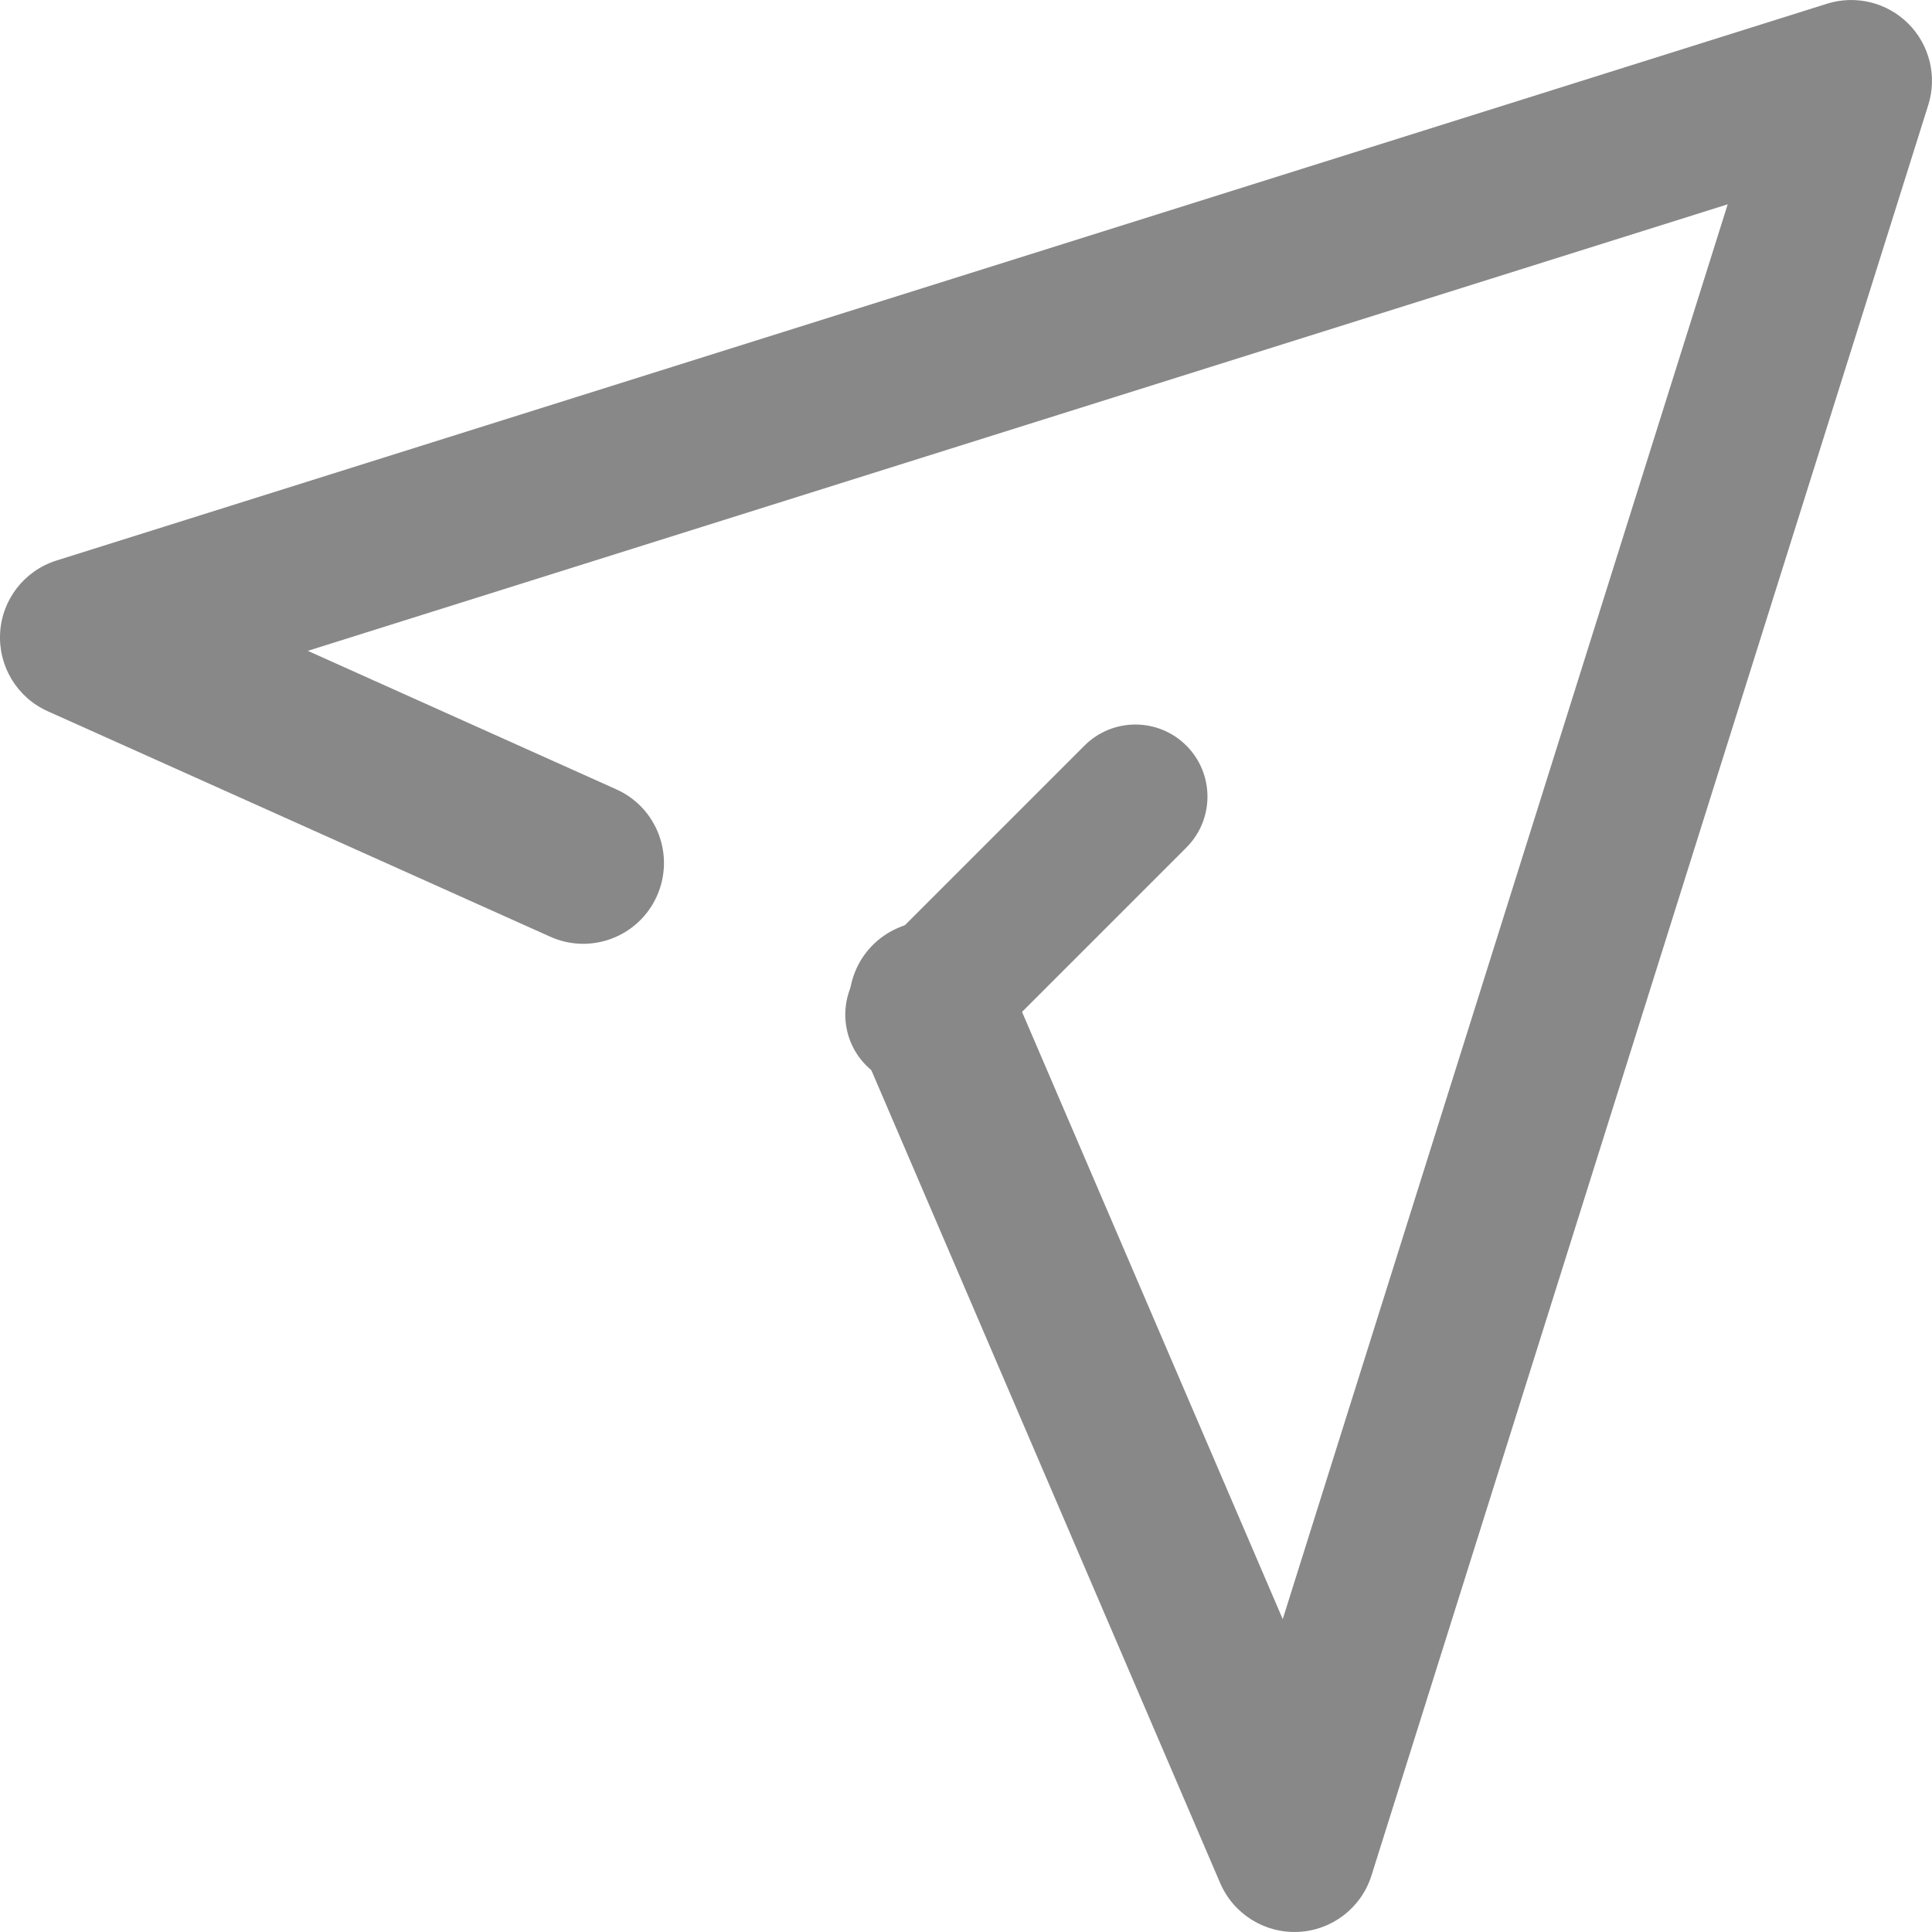
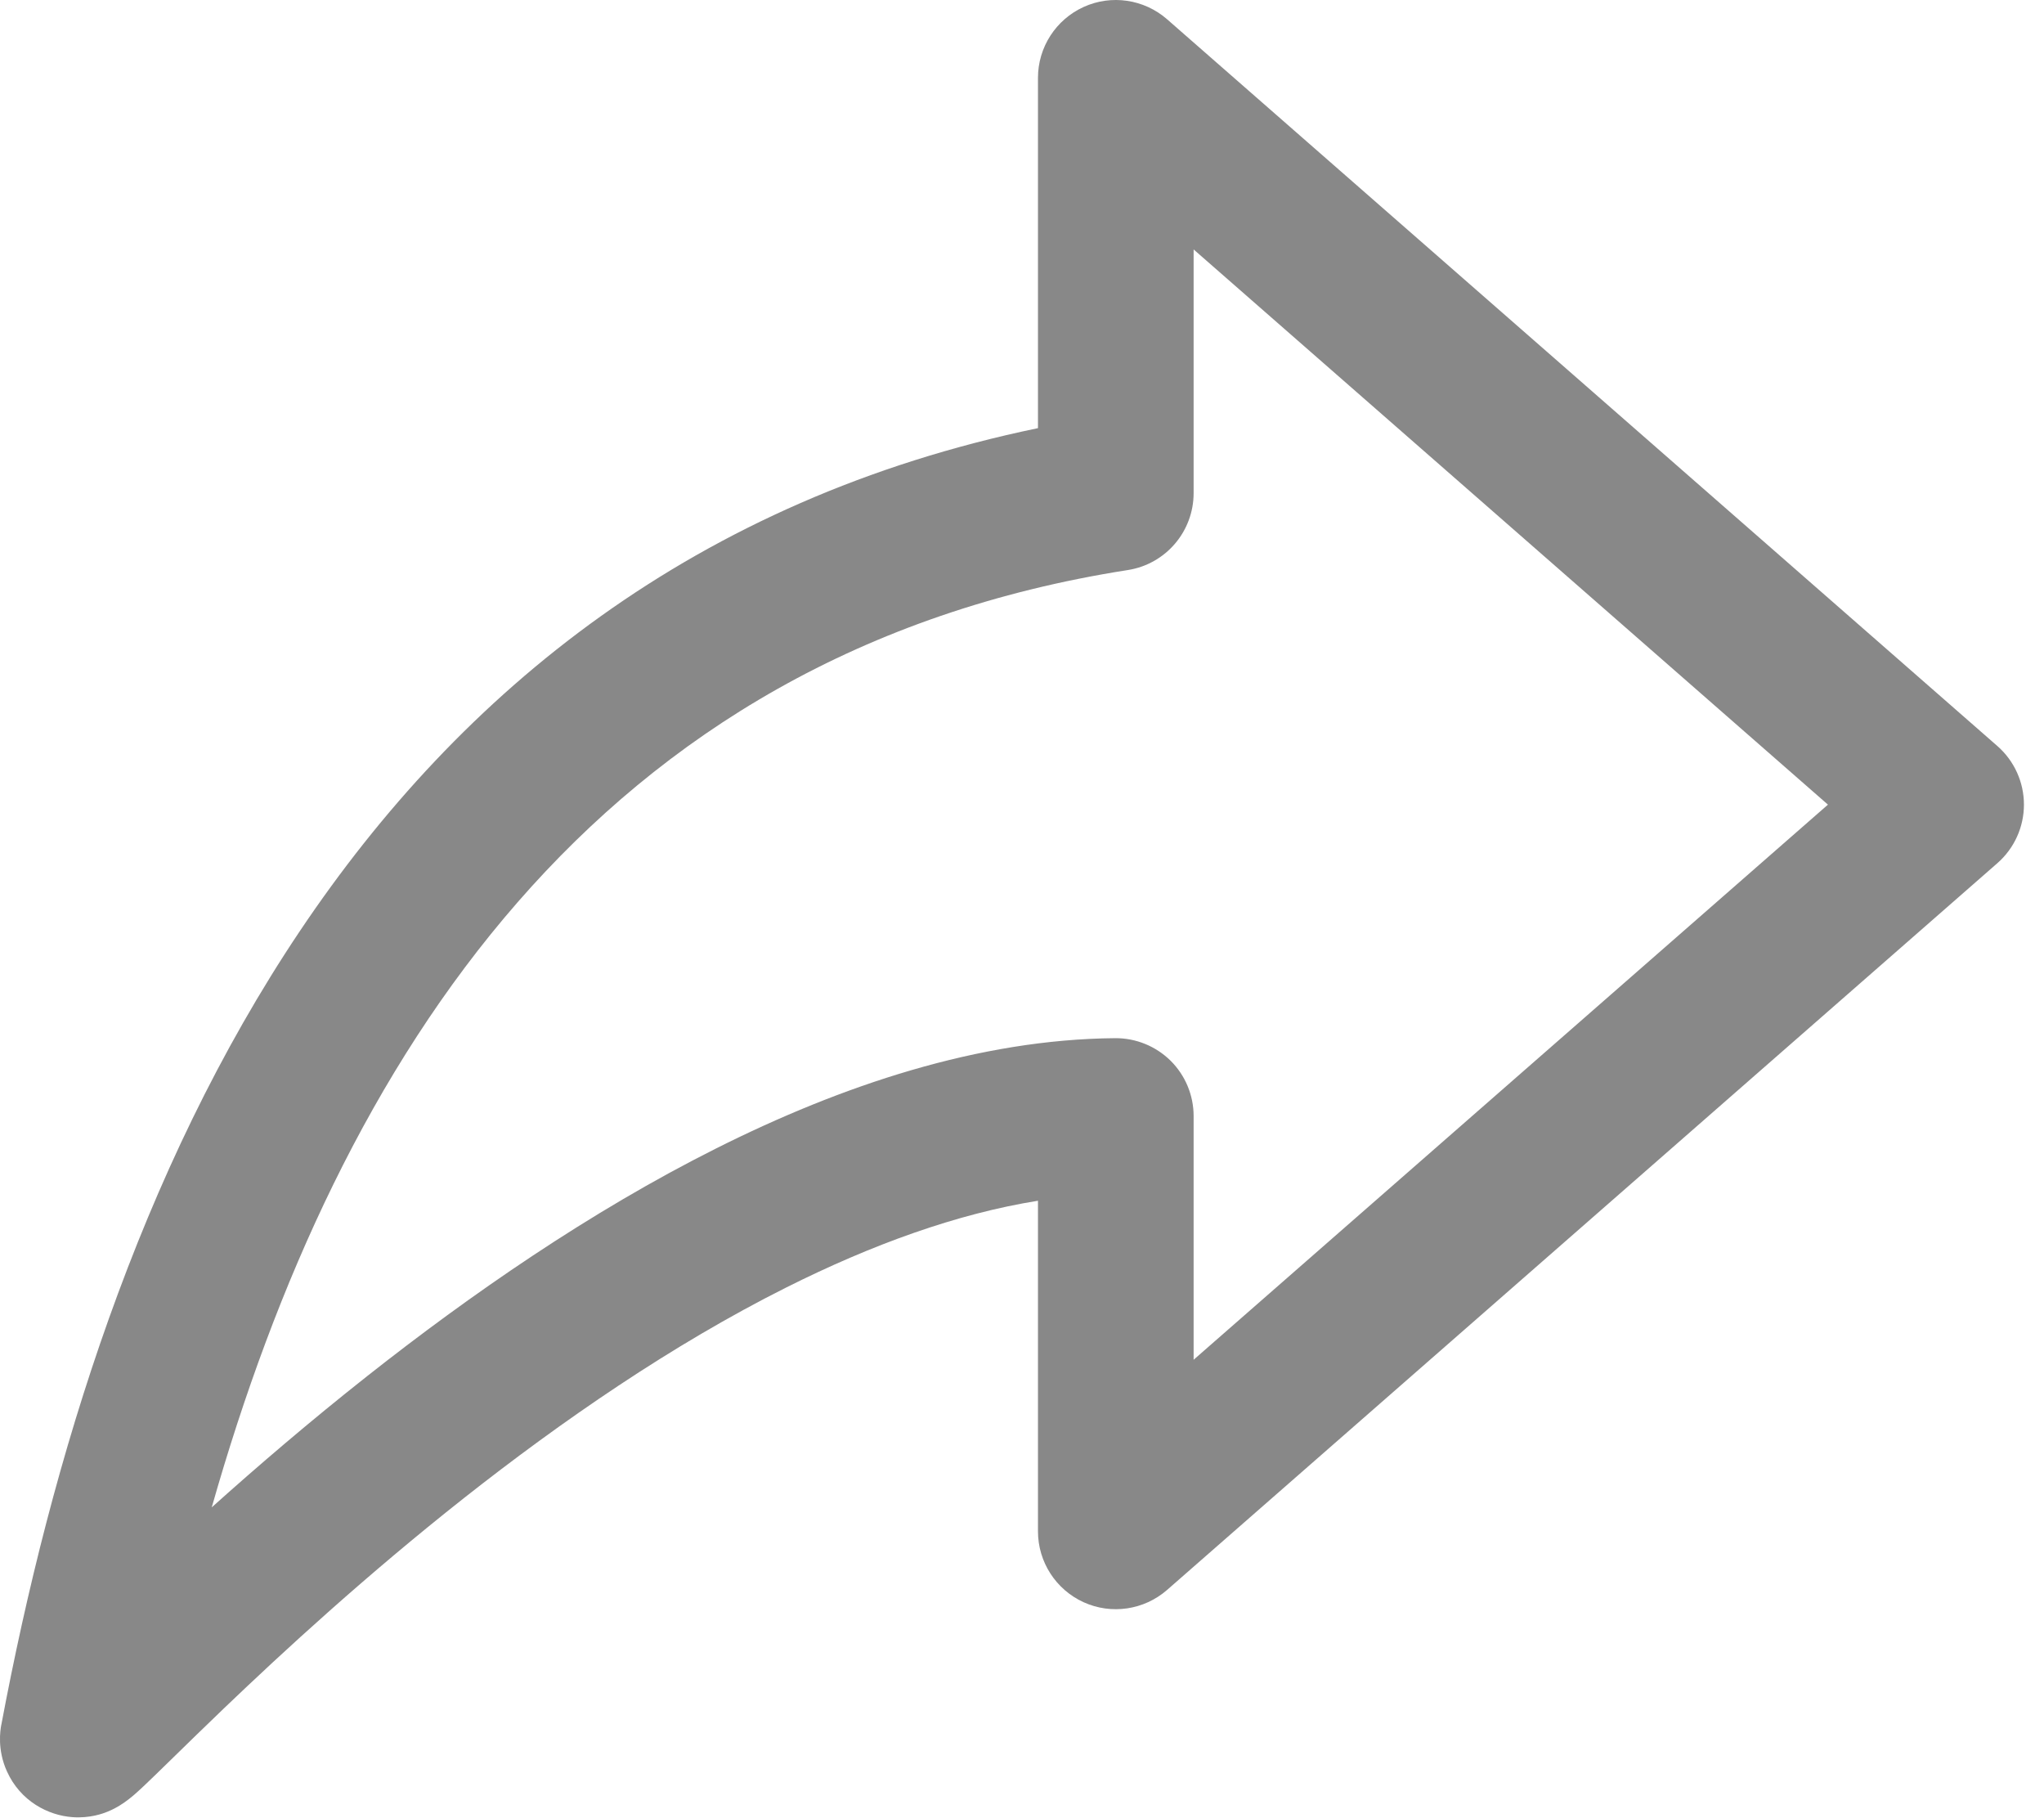
- <svg xmlns="http://www.w3.org/2000/svg" width="16" height="16" viewBox="0 0 16 16" fill="none">
-   <path fill-rule="evenodd" clip-rule="evenodd" d="M15.804 0.196C15.98 0.372 16.044 0.632 15.969 0.87L11.358 15.532C11.274 15.799 11.033 15.985 10.754 15.999C10.474 16.013 10.216 15.852 10.105 15.595L7.087 8.562C6.941 8.223 7.098 7.83 7.438 7.684C7.777 7.538 8.17 7.695 8.316 8.035L10.623 13.409L14.308 1.692L2.549 5.39L5.104 6.537C5.441 6.688 5.591 7.084 5.44 7.421C5.289 7.758 4.893 7.909 4.556 7.757L0.395 5.89C0.142 5.777 -0.015 5.518 0.001 5.241C0.017 4.963 0.203 4.725 0.468 4.642L15.13 0.031C15.368 -0.044 15.628 0.02 15.804 0.196Z" fill="#888888" />
-   <path fill-rule="evenodd" clip-rule="evenodd" d="M9.825 6.175C10.058 6.408 10.058 6.786 9.825 7.019L8.019 8.825C7.786 9.058 7.408 9.058 7.175 8.825C6.942 8.592 6.942 8.214 7.175 7.981L8.981 6.175C9.214 5.942 9.592 5.942 9.825 6.175Z" fill="#888888" />
+ <svg xmlns="http://www.w3.org/2000/svg" width="27" height="24" viewBox="0 0 27 24" fill="none">
+   <path fill-rule="evenodd" clip-rule="evenodd" d="M14.314 0.092C14.681 -0.075 15.112 -0.011 15.416 0.254L26.384 9.852C26.607 10.047 26.735 10.329 26.735 10.626C26.735 10.922 26.607 11.204 26.384 11.399L15.416 20.997C15.112 21.262 14.681 21.326 14.314 21.159C13.947 20.992 13.711 20.626 13.711 20.223V15.857C12.642 16.028 11.517 16.435 10.381 17.005C8.878 17.759 7.418 18.767 6.128 19.784C4.842 20.799 3.746 21.807 2.97 22.549C2.7 22.808 2.474 23.028 2.288 23.21C2.204 23.292 2.128 23.366 2.059 23.433C1.957 23.532 1.858 23.627 1.781 23.694L1.779 23.696C1.752 23.719 1.673 23.788 1.577 23.846C1.548 23.864 1.492 23.896 1.418 23.926C1.366 23.947 1.19 24.015 0.955 23.997C0.639 23.974 0.269 23.789 0.09 23.389C-0.038 23.103 0.004 22.851 0.016 22.783L0.018 22.775C1.334 15.774 4.655 7.534 13.711 5.654V1.028C13.711 0.625 13.947 0.259 14.314 0.092ZM15.767 3.294V6.512C15.767 7.019 15.398 7.45 14.898 7.528C7.861 8.629 4.477 13.996 2.797 19.906C3.401 19.364 4.095 18.769 4.854 18.17C6.208 17.102 7.789 16.004 9.458 15.167C11.12 14.333 12.932 13.725 14.73 13.71C15.005 13.708 15.268 13.816 15.463 14.008C15.658 14.202 15.767 14.464 15.767 14.739V17.957L24.146 10.626L15.767 3.294Z" fill="#888888" />
</svg>
